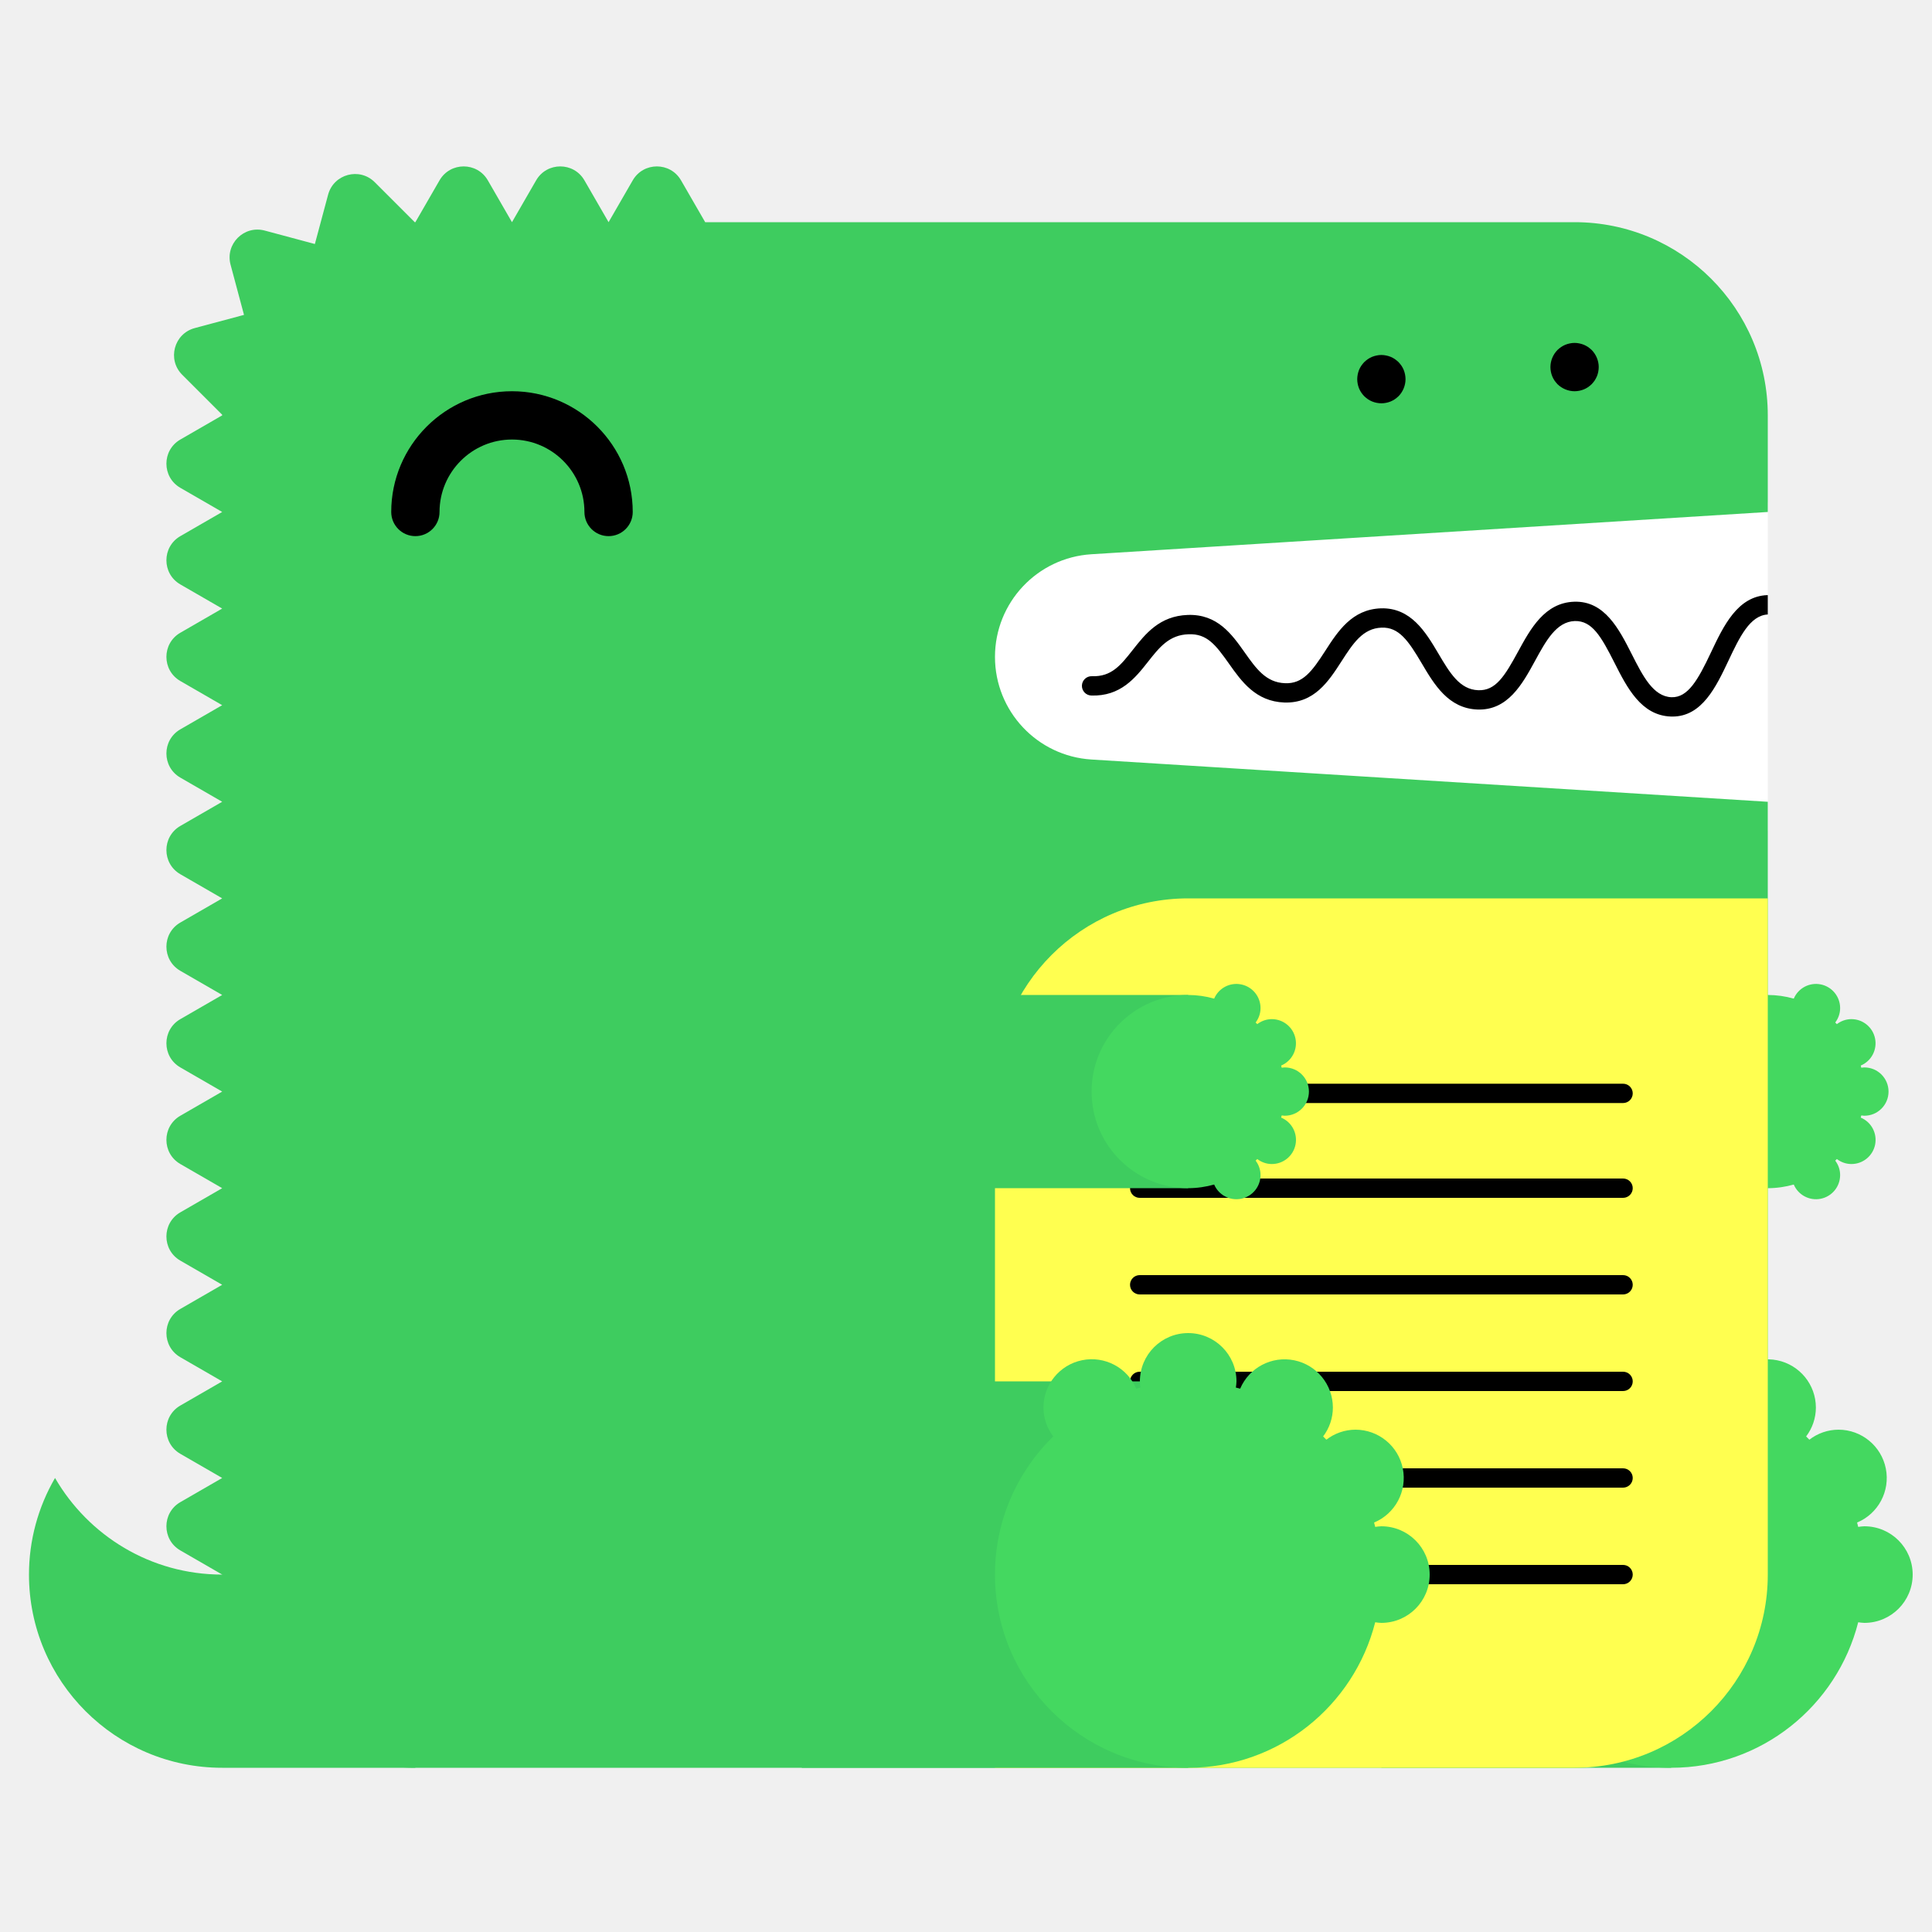
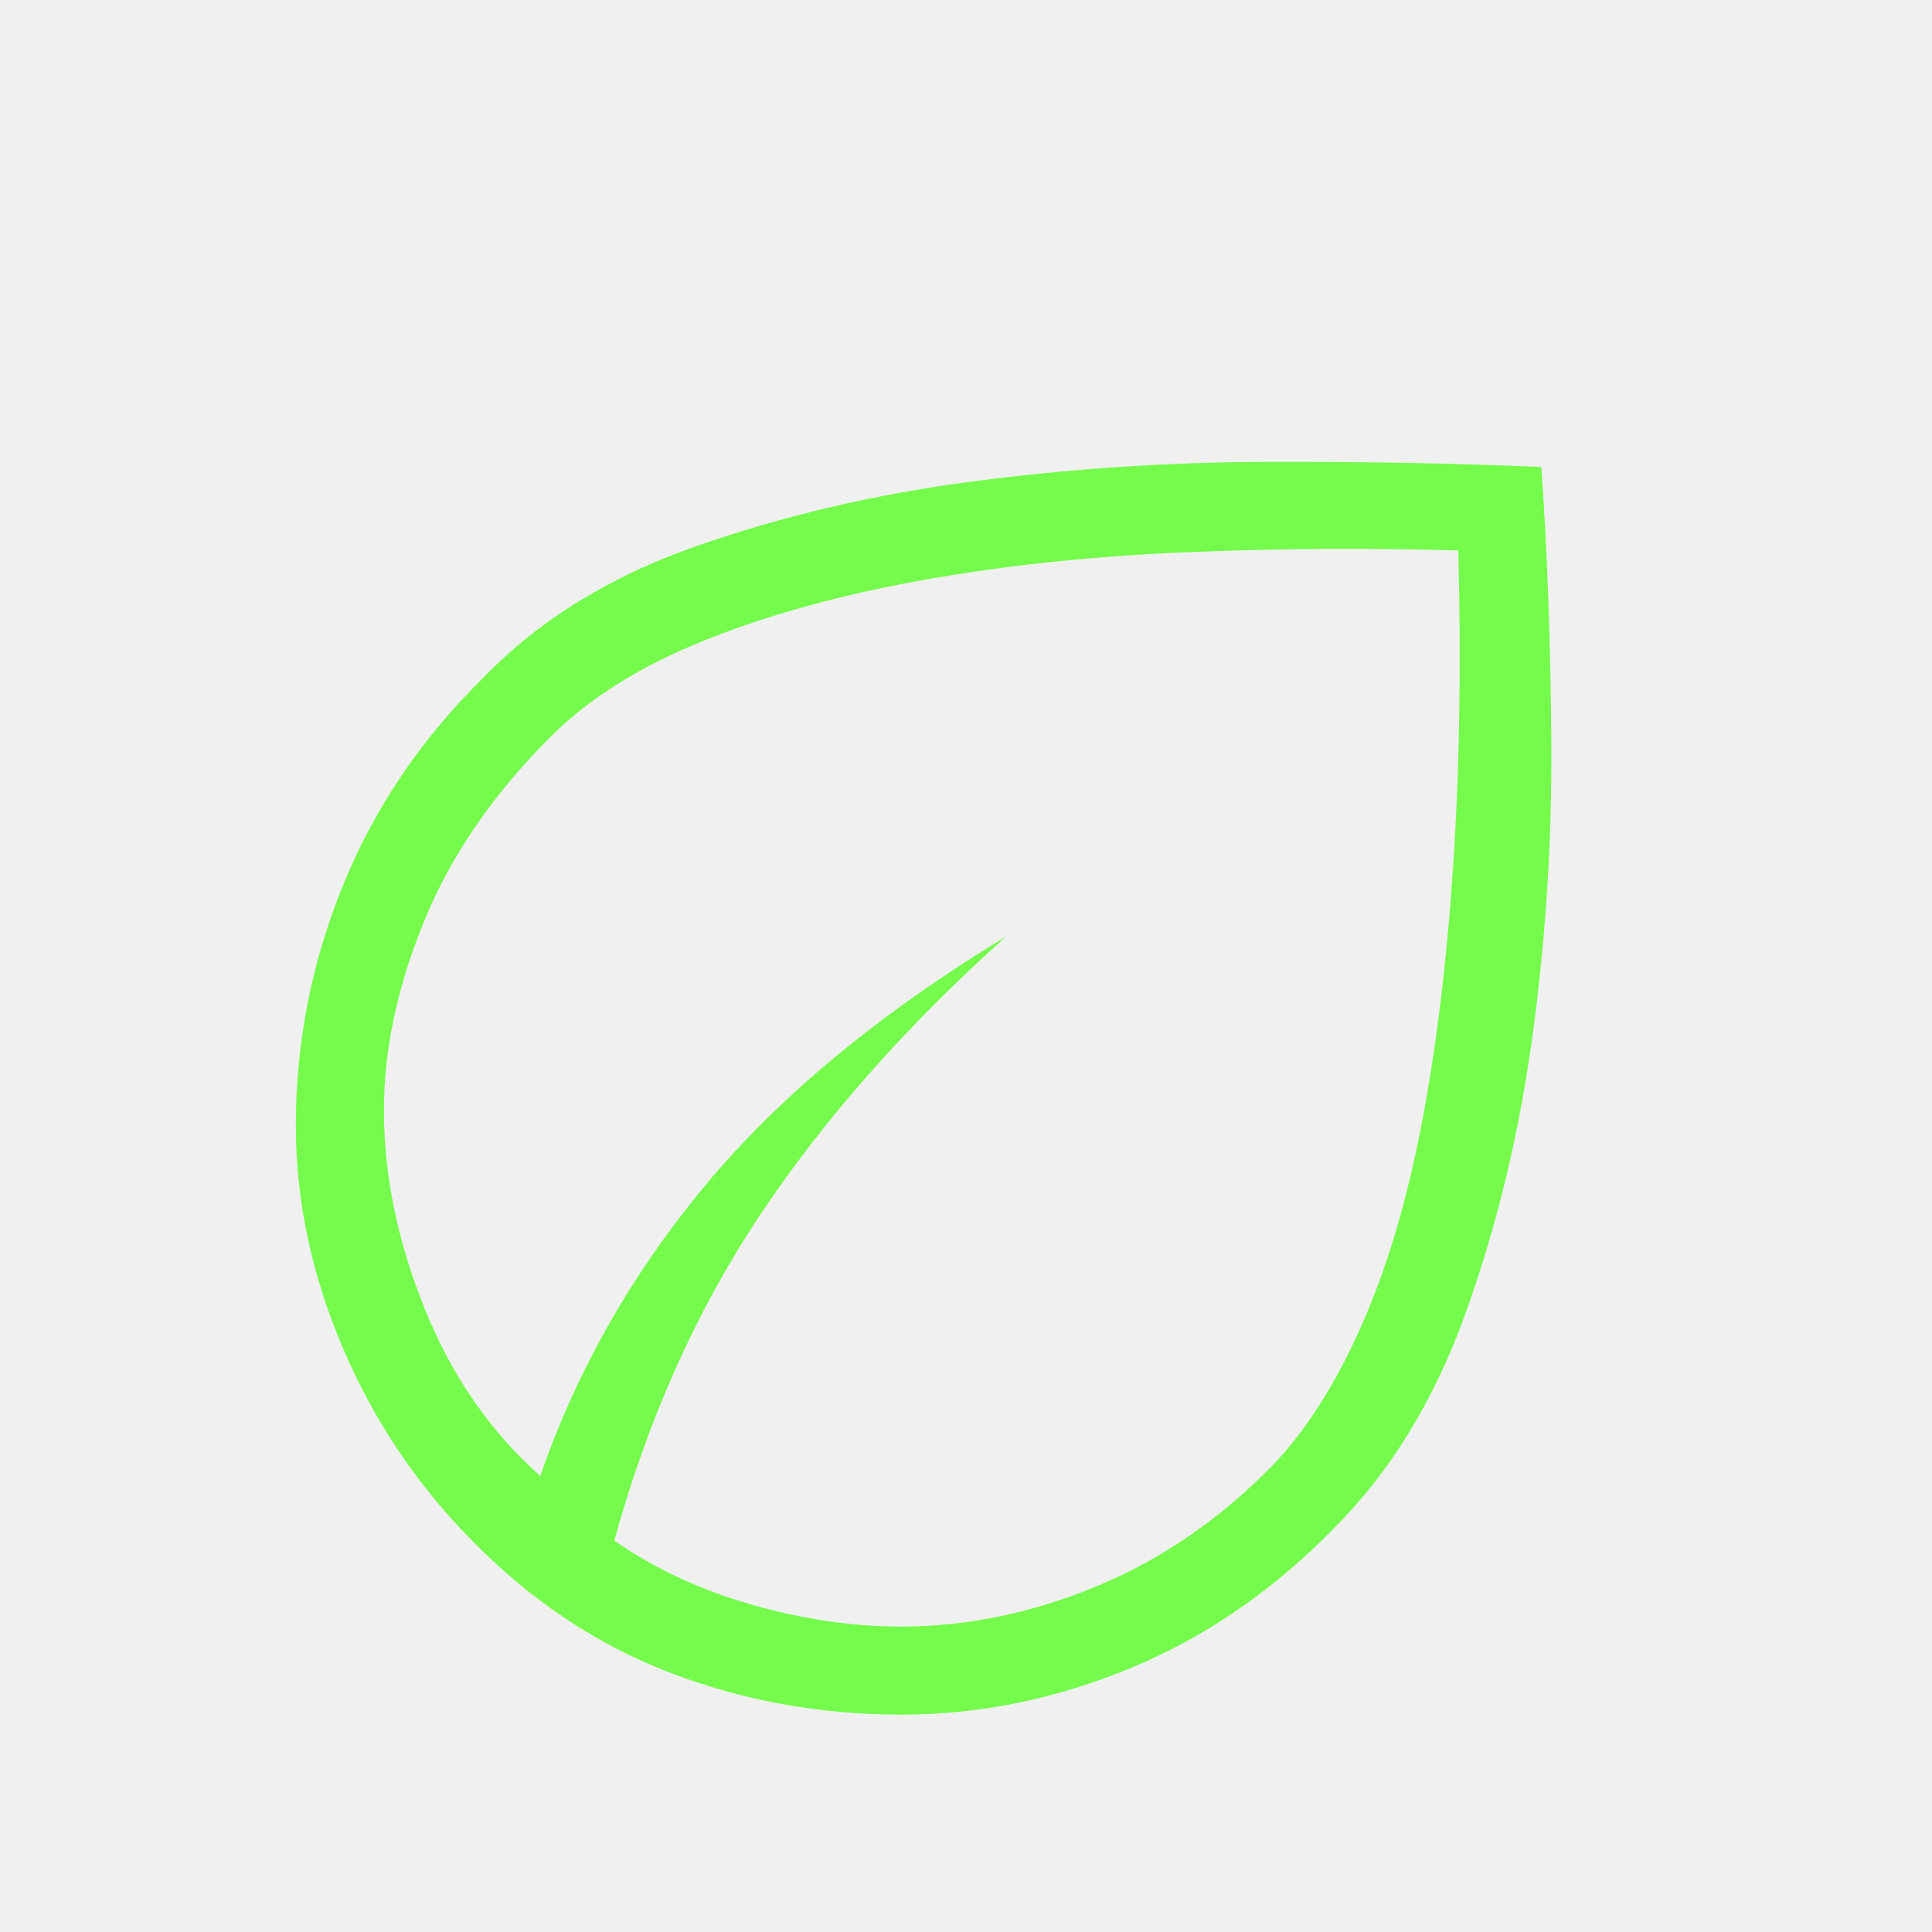
- <svg xmlns="http://www.w3.org/2000/svg" width="200" height="200" viewBox="0 0 200 200">
-   <g fill="none" fill-rule="evenodd">
-     <path fill="#FFF" d="M99 52h84v34H99z" />
-     <path d="M23 163c-7.398 0-13.843-4.027-17.303-10A19.886 19.886 0 0 0 3 163c0 11.046 8.954 20 20 20h20v-20H23z" fill="#3ECC5F" />
-     <path d="M112.98 57.376L183 53V43c0-11.046-8.954-20-20-20H73l-2.5-4.33c-1.112-1.925-3.889-1.925-5 0L63 23l-2.5-4.33c-1.111-1.925-3.889-1.925-5 0L53 23l-2.5-4.33c-1.111-1.925-3.889-1.925-5 0L43 23c-.022 0-.042.003-.065.003l-4.142-4.141c-1.57-1.571-4.252-.853-4.828 1.294l-1.369 5.104-5.192-1.392c-2.148-.575-4.111 1.389-3.535 3.536l1.39 5.193-5.102 1.367c-2.148.576-2.867 3.259-1.296 4.83l4.142 4.142c0 .021-.003.042-.003.064l-4.33 2.5c-1.925 1.111-1.925 3.889 0 5L23 53l-4.33 2.5c-1.925 1.111-1.925 3.889 0 5L23 63l-4.33 2.5c-1.925 1.111-1.925 3.889 0 5L23 73l-4.33 2.5c-1.925 1.111-1.925 3.889 0 5L23 83l-4.33 2.5c-1.925 1.111-1.925 3.889 0 5L23 93l-4.33 2.5c-1.925 1.111-1.925 3.889 0 5L23 103l-4.33 2.5c-1.925 1.111-1.925 3.889 0 5L23 113l-4.33 2.5c-1.925 1.111-1.925 3.889 0 5L23 123l-4.33 2.5c-1.925 1.111-1.925 3.889 0 5L23 133l-4.33 2.5c-1.925 1.111-1.925 3.889 0 5L23 143l-4.33 2.5c-1.925 1.111-1.925 3.889 0 5L23 153l-4.33 2.5c-1.925 1.111-1.925 3.889 0 5L23 163c0 11.046 8.954 20 20 20h120c11.046 0 20-8.954 20-20V83l-70.02-4.376A10.645 10.645 0 0 1 103 68c0-5.621 4.37-10.273 9.98-10.624" fill="#3ECC5F" />
-     <path fill="#3ECC5F" d="M143 183h30v-40h-30z" />
-     <path d="M193 158c-.219 0-.428.037-.639.064-.038-.15-.074-.301-.116-.451A5 5 0 0 0 190.32 148a4.96 4.96 0 0 0-3.016 1.036 26.531 26.531 0 0 0-.335-.336 4.955 4.955 0 0 0 1.011-2.987 5 5 0 0 0-9.599-1.959c-.148-.042-.297-.077-.445-.115.027-.211.064-.42.064-.639a5 5 0 0 0-5-5 5 5 0 0 0-5 5c0 .219.037.428.064.639-.148.038-.297.073-.445.115a4.998 4.998 0 0 0-9.599 1.959c0 1.125.384 2.151 1.011 2.987-3.717 3.632-6.031 8.693-6.031 14.3 0 11.046 8.954 20 20 20 9.339 0 17.16-6.41 19.361-15.064.211.027.42.064.639.064a5 5 0 0 0 5-5 5 5 0 0 0-5-5" fill="#44D860" />
-     <path fill="#3ECC5F" d="M153 123h30v-20h-30z" />
-     <path d="M193 115.5a2.5 2.5 0 1 0 0-5c-.109 0-.214.019-.319.032-.02-.075-.037-.15-.058-.225a2.501 2.501 0 0 0-.963-4.807c-.569 0-1.088.197-1.508.518a6.653 6.653 0 0 0-.168-.168c.314-.417.506-.931.506-1.494a2.5 2.5 0 0 0-4.8-.979A9.987 9.987 0 0 0 183 103c-5.522 0-10 4.478-10 10s4.478 10 10 10c.934 0 1.833-.138 2.69-.377a2.5 2.5 0 0 0 4.8-.979c0-.563-.192-1.077-.506-1.494.057-.055.113-.111.168-.168.42.321.939.518 1.508.518a2.5 2.5 0 0 0 .963-4.807c.021-.074.038-.15.058-.225.105.013.21.032.319.032" fill="#44D860" />
-     <path d="M63 55.5a2.5 2.5 0 0 1-2.5-2.5c0-4.136-3.364-7.5-7.5-7.5s-7.5 3.364-7.5 7.5a2.5 2.5 0 1 1-5 0c0-6.893 5.607-12.5 12.5-12.5S65.5 46.107 65.5 53a2.5 2.5 0 0 1-2.5 2.5" fill="#000" />
-     <path d="M103 183h60c11.046 0 20-8.954 20-20V93h-60c-11.046 0-20 8.954-20 20v70z" fill="#FFFF50" />
-     <path d="M168.02 124h-50.04a1 1 0 1 1 0-2h50.04a1 1 0 1 1 0 2m0 20h-50.04a1 1 0 1 1 0-2h50.04a1 1 0 1 1 0 2m0 20h-50.04a1 1 0 1 1 0-2h50.04a1 1 0 1 1 0 2m0-49.814h-50.04a1 1 0 1 1 0-2h50.04a1 1 0 1 1 0 2m0 19.814h-50.04a1 1 0 1 1 0-2h50.04a1 1 0 1 1 0 2m0 20h-50.04a1 1 0 1 1 0-2h50.04a1 1 0 1 1 0 2M183 61.611c-.012 0-.022-.006-.034-.005-3.09.105-4.552 3.196-5.842 5.923-1.346 2.85-2.387 4.703-4.093 4.647-1.889-.068-2.969-2.202-4.113-4.46-1.314-2.594-2.814-5.536-5.963-5.426-3.046.104-4.513 2.794-5.807 5.167-1.377 2.528-2.314 4.065-4.121 3.994-1.927-.07-2.951-1.805-4.136-3.813-1.321-2.236-2.848-4.75-5.936-4.664-2.994.103-4.465 2.385-5.763 4.4-1.373 2.13-2.335 3.428-4.165 3.351-1.973-.07-2.992-1.51-4.171-3.177-1.324-1.873-2.816-3.993-5.895-3.89-2.928.1-4.399 1.97-5.696 3.618-1.232 1.564-2.194 2.802-4.229 2.724a1 1 0 0 0-.072 2c3.017.101 4.545-1.8 5.872-3.487 1.177-1.496 2.193-2.787 4.193-2.855 1.926-.082 2.829 1.115 4.195 3.045 1.297 1.834 2.769 3.914 5.731 4.021 3.103.104 4.596-2.215 5.918-4.267 1.182-1.834 2.202-3.417 4.15-3.484 1.793-.067 2.769 1.35 4.145 3.681 1.297 2.197 2.766 4.686 5.787 4.796 3.125.108 4.634-2.62 5.949-5.035 1.139-2.088 2.214-4.06 4.119-4.126 1.793-.042 2.728 1.595 4.111 4.33 1.292 2.553 2.757 5.445 5.825 5.556l.169.003c3.064 0 4.518-3.075 5.805-5.794 1.139-2.41 2.217-4.68 4.067-4.773v-2z" fill="#000" />
-     <path fill="#3ECC5F" d="M83 183h40v-40H83z" />
-     <path d="M143 158c-.219 0-.428.037-.639.064-.038-.15-.074-.301-.116-.451A5 5 0 0 0 140.32 148a4.96 4.96 0 0 0-3.016 1.036 26.531 26.531 0 0 0-.335-.336 4.955 4.955 0 0 0 1.011-2.987 5 5 0 0 0-9.599-1.959c-.148-.042-.297-.077-.445-.115.027-.211.064-.42.064-.639a5 5 0 0 0-5-5 5 5 0 0 0-5 5c0 .219.037.428.064.639-.148.038-.297.073-.445.115a4.998 4.998 0 0 0-9.599 1.959c0 1.125.384 2.151 1.011 2.987-3.717 3.632-6.031 8.693-6.031 14.3 0 11.046 8.954 20 20 20 9.339 0 17.16-6.41 19.361-15.064.211.027.42.064.639.064a5 5 0 0 0 5-5 5 5 0 0 0-5-5" fill="#44D860" />
-     <path fill="#3ECC5F" d="M83 123h40v-20H83z" />
-     <path d="M133 115.5a2.5 2.5 0 1 0 0-5c-.109 0-.214.019-.319.032-.02-.075-.037-.15-.058-.225a2.501 2.501 0 0 0-.963-4.807c-.569 0-1.088.197-1.508.518a6.653 6.653 0 0 0-.168-.168c.314-.417.506-.931.506-1.494a2.5 2.5 0 0 0-4.8-.979A9.987 9.987 0 0 0 123 103c-5.522 0-10 4.478-10 10s4.478 10 10 10c.934 0 1.833-.138 2.69-.377a2.5 2.5 0 0 0 4.8-.979c0-.563-.192-1.077-.506-1.494.057-.055.113-.111.168-.168.42.321.939.518 1.508.518a2.5 2.5 0 0 0 .963-4.807c.021-.074.038-.15.058-.225.105.013.21.032.319.032" fill="#44D860" />
-     <path d="M143 41.75c-.16 0-.33-.02-.49-.05a2.52 2.52 0 0 1-.47-.14c-.15-.06-.29-.14-.431-.23-.13-.09-.259-.2-.38-.31-.109-.12-.219-.24-.309-.38s-.17-.28-.231-.43a2.619 2.619 0 0 1-.189-.96c0-.16.02-.33.05-.49.03-.16.08-.31.139-.47.061-.15.141-.29.231-.43.09-.13.2-.26.309-.38.121-.11.25-.22.38-.31.141-.09.281-.17.431-.23.149-.06.31-.11.47-.14.32-.07.65-.07.98 0 .159.03.32.08.47.14.149.06.29.14.43.23.13.09.259.2.38.31.11.12.22.25.31.38.09.14.17.28.23.43.06.16.11.31.14.47.029.16.05.33.05.49 0 .66-.271 1.31-.73 1.77-.121.11-.25.22-.38.31-.14.09-.281.17-.43.23a2.565 2.565 0 0 1-.96.19m20-1.25c-.66 0-1.3-.27-1.771-.73a3.802 3.802 0 0 1-.309-.38c-.09-.14-.17-.28-.231-.43a2.619 2.619 0 0 1-.189-.96c0-.66.27-1.3.729-1.77.121-.11.25-.22.38-.31.141-.09.281-.17.431-.23.149-.06.31-.11.47-.14.32-.07.66-.07.98 0 .159.03.32.08.47.14.149.06.29.14.43.23.13.09.259.2.38.31.459.47.73 1.11.73 1.77 0 .16-.021.33-.05.49-.03.16-.08.32-.14.47-.07.15-.14.29-.23.43-.09.13-.2.26-.31.38-.121.11-.25.22-.38.31-.14.09-.281.17-.43.23a2.565 2.565 0 0 1-.96.19" fill="#000" />
-   </g>
+ <svg xmlns="http://www.w3.org/2000/svg" height="48px" viewBox="0 -960 960 960" width="48px" fill="#75FB4C">
+   <path d="M233.23-195.85q-40.21-41-63.22-95.21Q147-345.28 147-400.77q0-61.92 23.6-119.72 23.59-57.8 70.09-103.28 41.08-42.39 105.5-64.93 64.43-22.53 137-32.07 72.58-9.54 146.93-9.73 74.34-.19 135.77 2.56 4.42 62.63 4.96 136.48.53 73.84-9.39 146.4T728.35-307.8q-23.2 64.7-65.05 106.73-45.53 46.76-101.46 69.92Q505.91-108 447.87-108q-61.12 0-115.84-21.19-54.72-21.19-98.8-66.66Zm72 1.39q30.09 20.84 68.2 31.77 38.11 10.92 74.22 10.92 49.1 0 97.42-20.08 48.31-20.07 87.55-60.3 24.24-25.39 43.2-67.62 18.97-42.23 30.13-99.38 11.16-57.16 16.03-129.27 4.87-72.12 2.64-158.04-68.39-2-137.12.96t-129.31 13.81q-60.57 10.84-108 29.84-47.42 19-75.94 47.31-43.33 43-63.4 92.01-20.08 49-20.08 94.06 0 48.57 20.25 98.74 20.24 50.18 57.44 83.11 27.16-78.53 82.31-144.76 55.15-66.24 149.08-123.24-74.47 66.77-122.04 138.12-47.58 71.35-72.58 162.04Zm0 0Zm0 0Z" />
</svg>
